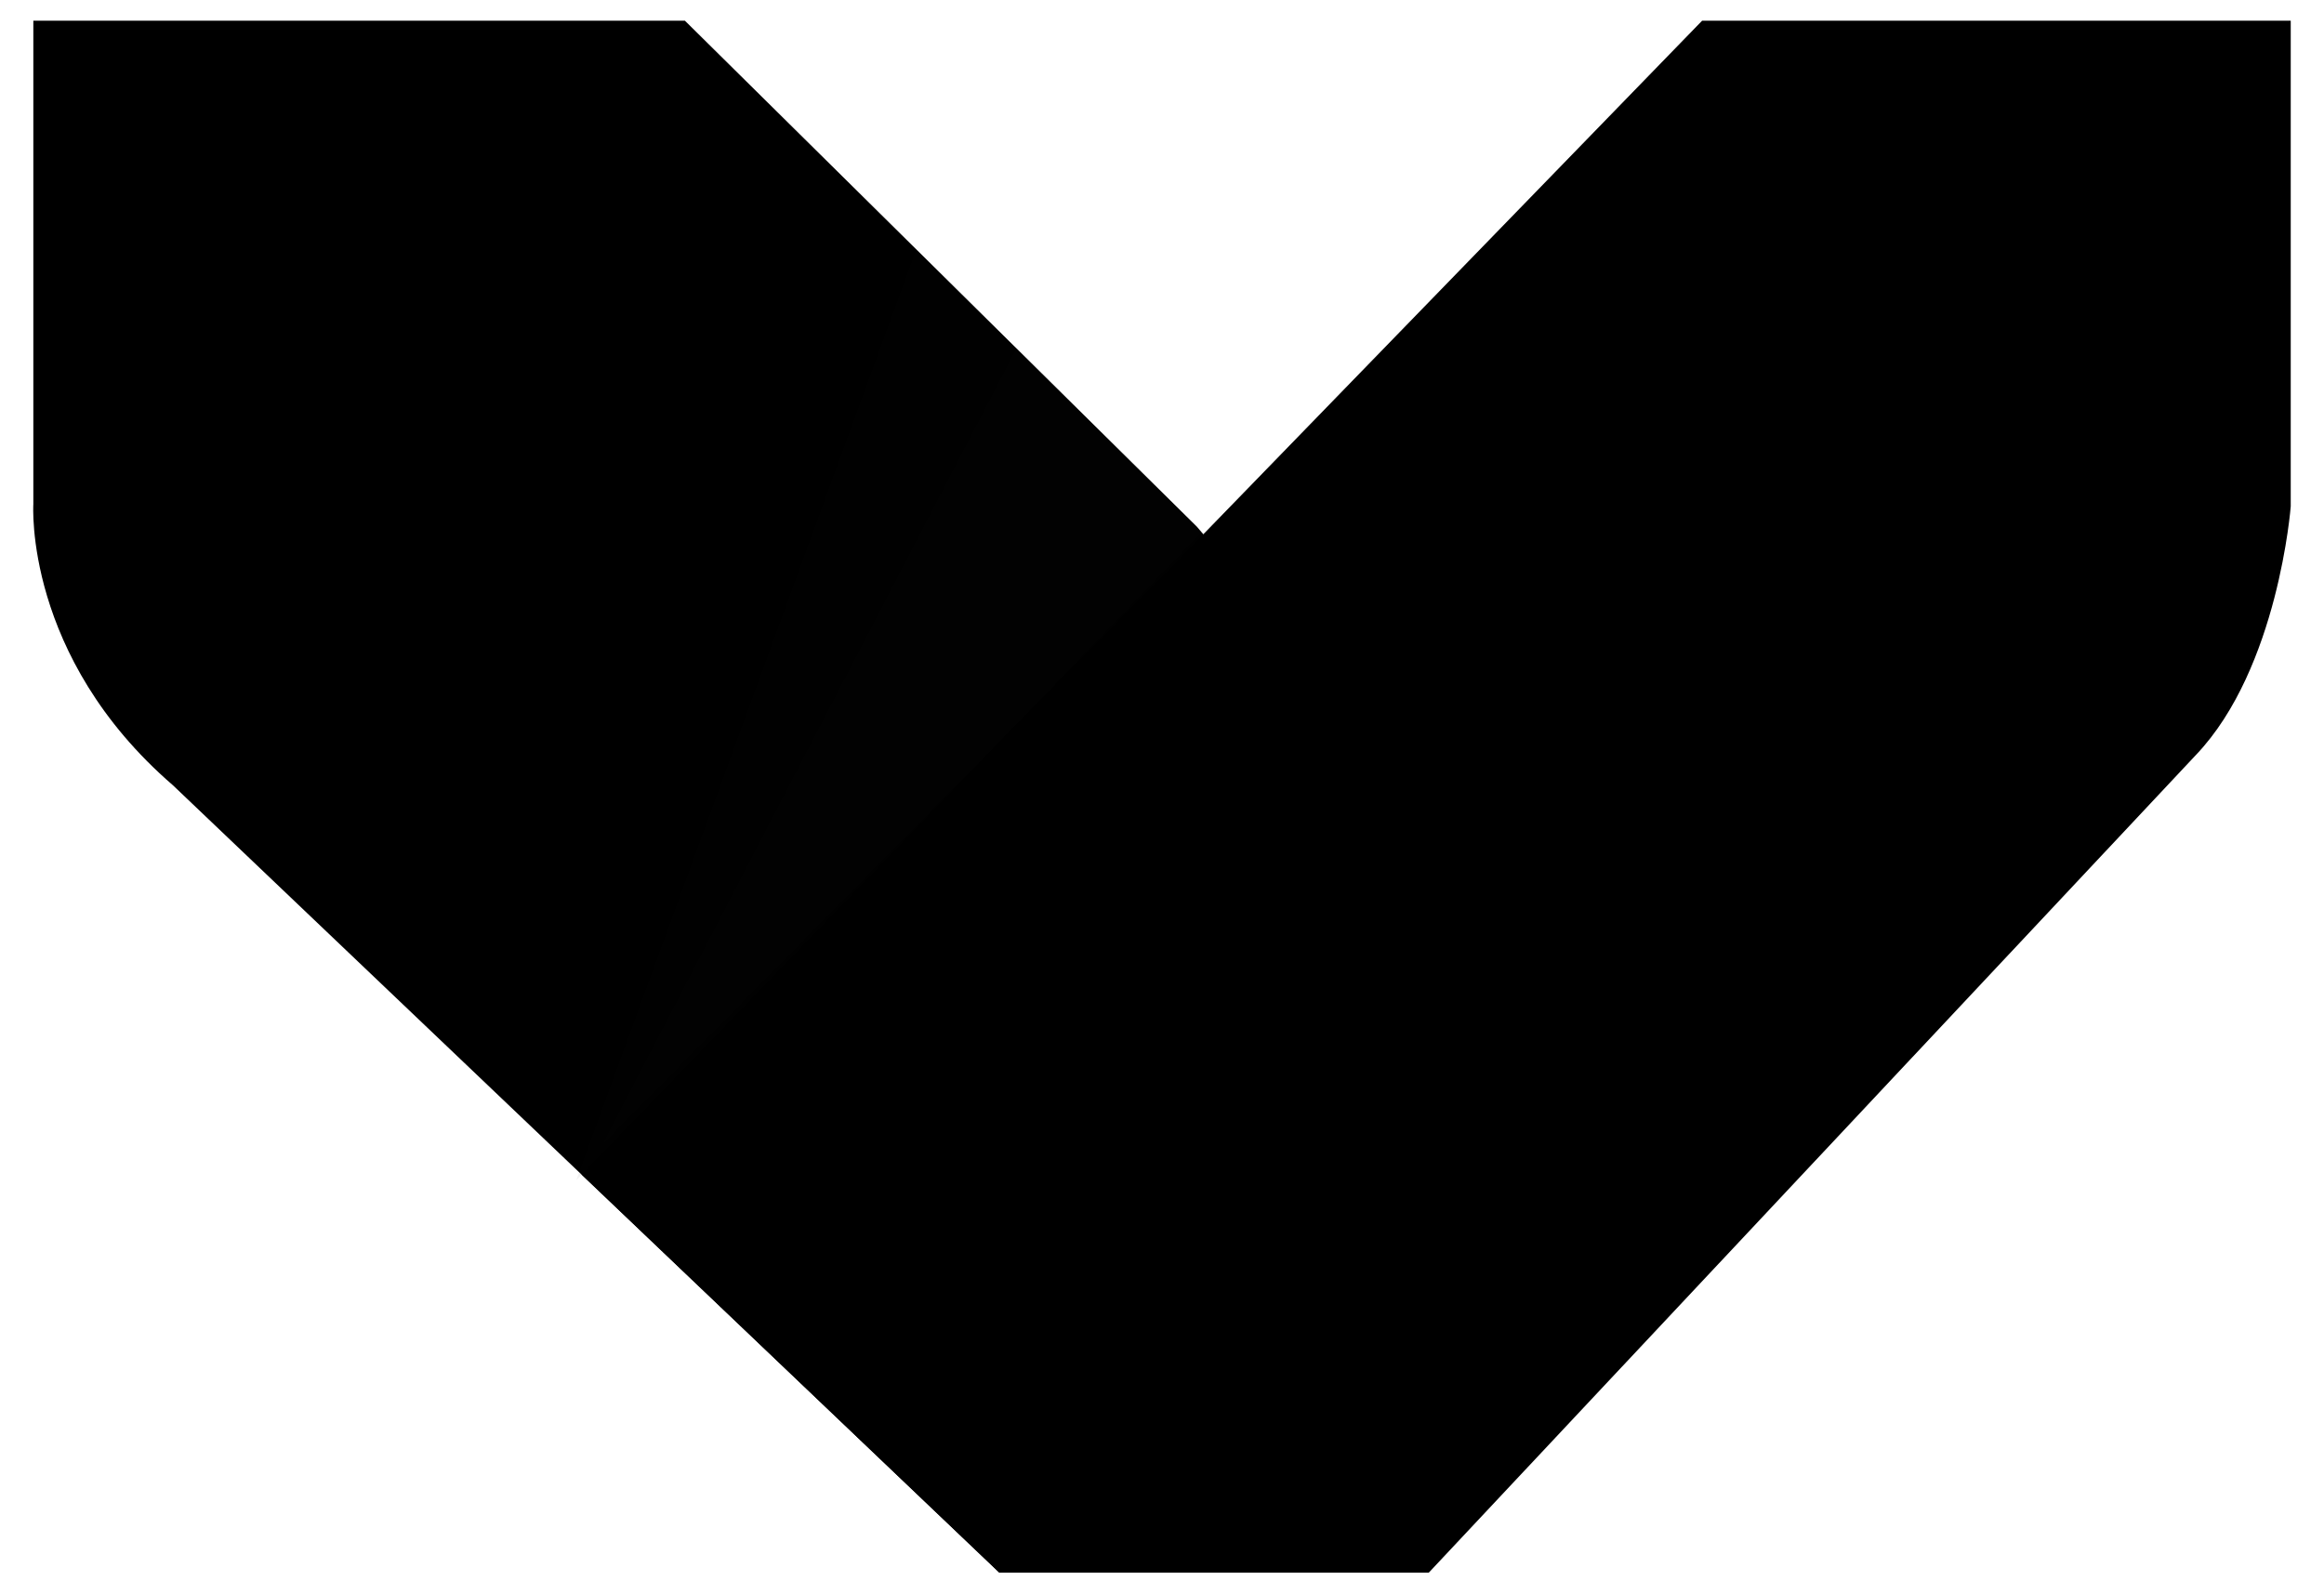
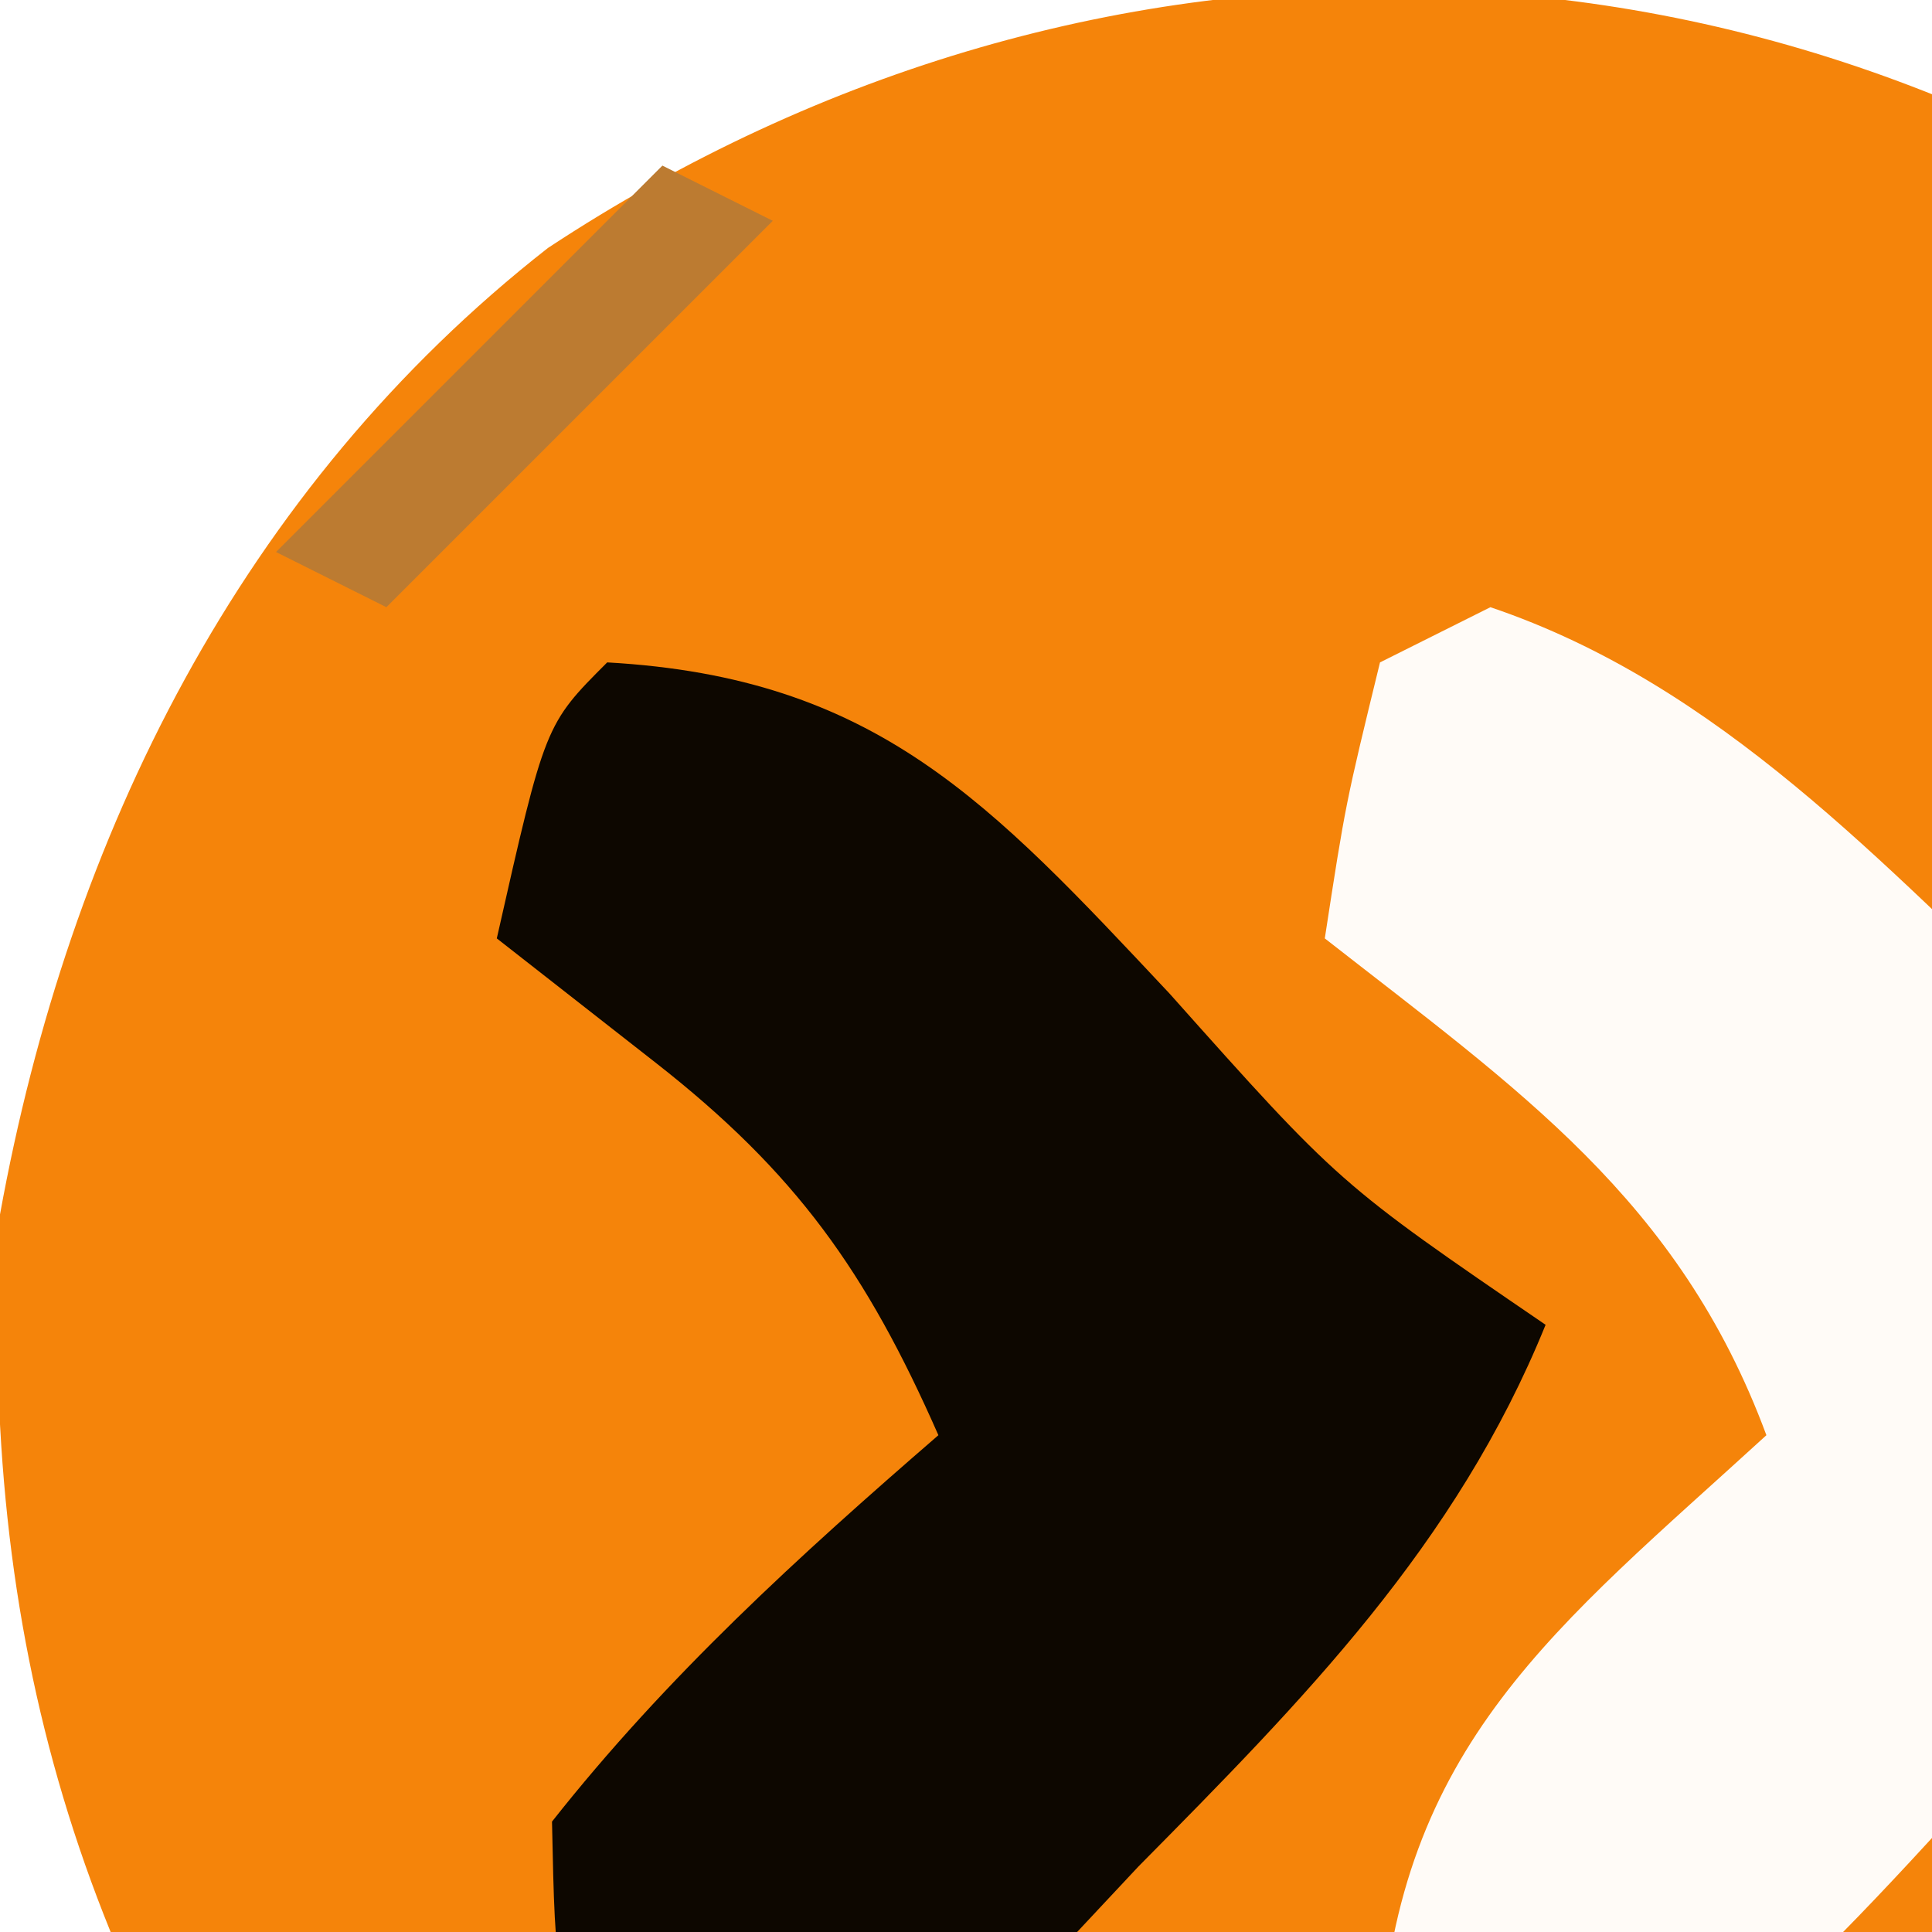
- <svg xmlns="http://www.w3.org/2000/svg" width="35" height="24" viewBox="0 0 34 24" fill="none">
-   <path fill-rule="evenodd" clip-rule="evenodd" d="M0.002 0.312V7.595C0.002 7.595 -0.142 9.888 2.105 11.829L14.547 23.684L21.017 23.601L19.979 10.813L17.526 7.934L9.815 0.312H0.002Z" fill="currentColor" />
-   <path opacity="0.06" fill-rule="evenodd" clip-rule="evenodd" d="M8.18 17.776L13.303 3.752L17.589 8.022L8.18 17.776Z" fill="#161616" />
-   <path opacity="0.06" fill-rule="evenodd" clip-rule="evenodd" d="M8.582 17.225L14.813 5.242L17.621 8.052L8.582 17.225Z" fill="#161616" />
-   <path fill-rule="evenodd" clip-rule="evenodd" d="M8.258 17.691L25.134 0.312H33.999V7.627C33.999 7.627 33.814 10.065 32.574 11.369L21.018 23.688H14.549L8.258 17.691Z" fill="currentColor" />
+ <svg xmlns="http://www.w3.org/2000/svg" version="1.1" width="35" height="35">
+   <path d="M0 0 C5.643 5.353 8.506 11.686 8.875 19.438 C8.505 27.214 5.643 33.549 -0.062 38.875 C-5.944 43.349 -11.854 45.031 -19.227 44.793 C-25.409 43.922 -31.406 40.902 -35.75 36.438 C-40.317 30.236 -42.128 24.136 -41.75 16.438 C-40.503 9.57 -37.372 3.273 -31.824 -1.07 C-21.869 -7.632 -9.57 -7.328 0 0 Z " fill="#F5840A" transform="translate(41.75,5.5625)" />
+   <path d="M0 0 C4.881 0.273 6.937 2.538 10.188 6 C13.26 9.445 13.26 9.445 17 12 C15.379 15.994 12.607 18.796 9.625 21.812 C8.902 22.585 8.902 22.585 8.164 23.373 C6.727 24.832 6.727 24.832 4 27 C1.648 26.824 1.648 26.824 0 26 C-0.938 23.938 -0.938 23.938 -1 21 C1.074 18.372 3.473 16.187 6 14 C4.696 11.038 3.421 9.242 0.875 7.25 C-0.074 6.508 -1.022 5.765 -2 5 C-1.125 1.125 -1.125 1.125 0 0 Z " fill="#0D0700" transform="translate(11,12)" />
+   <path d="M0 0 C4.163 1.406 7.117 4.672 10.25 7.625 C10.804 8.141 11.359 8.656 11.93 9.188 C13.29 10.454 14.646 11.727 16 13 C14.025 15.36 12.031 17.689 10 20 C9.118 21.019 9.118 21.019 8.219 22.059 C6.55 23.877 4.983 25.529 3 27 C0.062 26.938 0.062 26.938 -2 26 C-1.682 20.6 1.2 18.477 5 15 C3.417 10.726 0.494 8.735 -3 6 C-2.625 3.562 -2.625 3.562 -2 1 C-1.34 0.67 -0.68 0.34 0 0 Z " fill="#FFFBF7" transform="translate(27,11)" />
+   <path d="M0 0 C0.66 0.33 1.32 0.66 2 1 C-0.31 3.31 -2.62 5.62 -5 8 C-5.66 7.67 -6.32 7.34 -7 7 C-4.667 4.667 -2.333 2.333 0 0 Z " fill="#BC7B31" transform="translate(12,3)" />
</svg>
